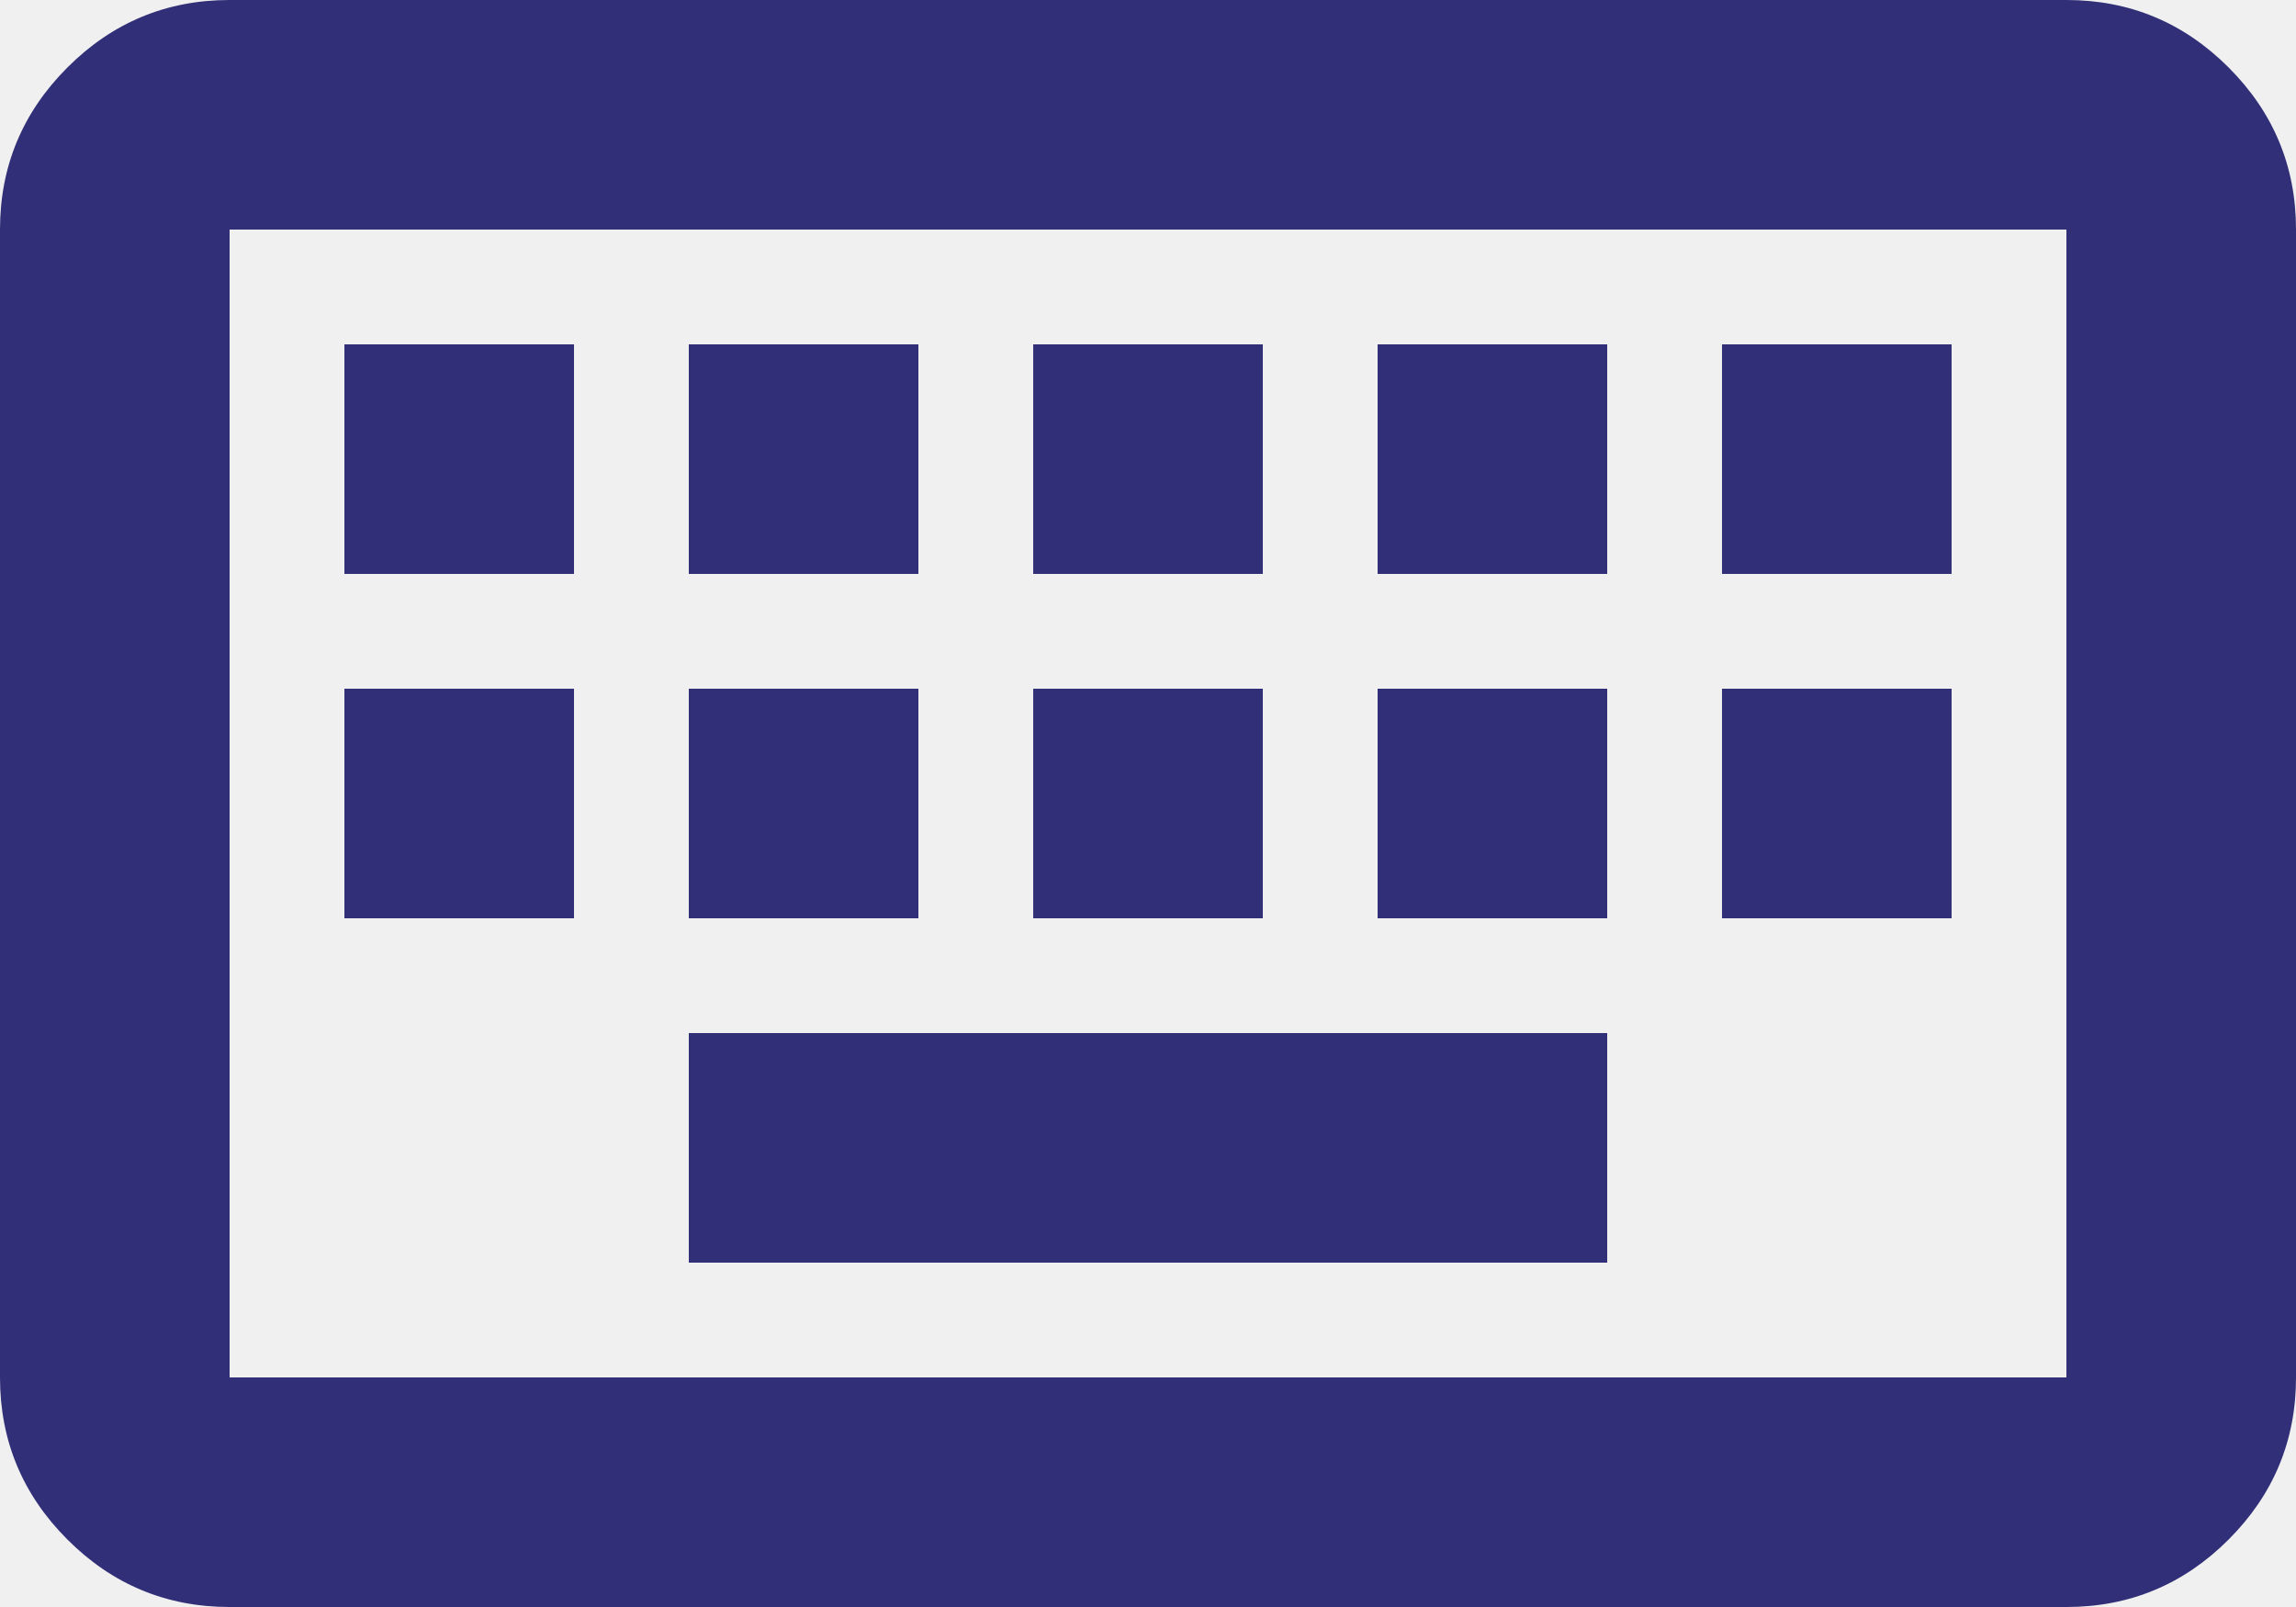
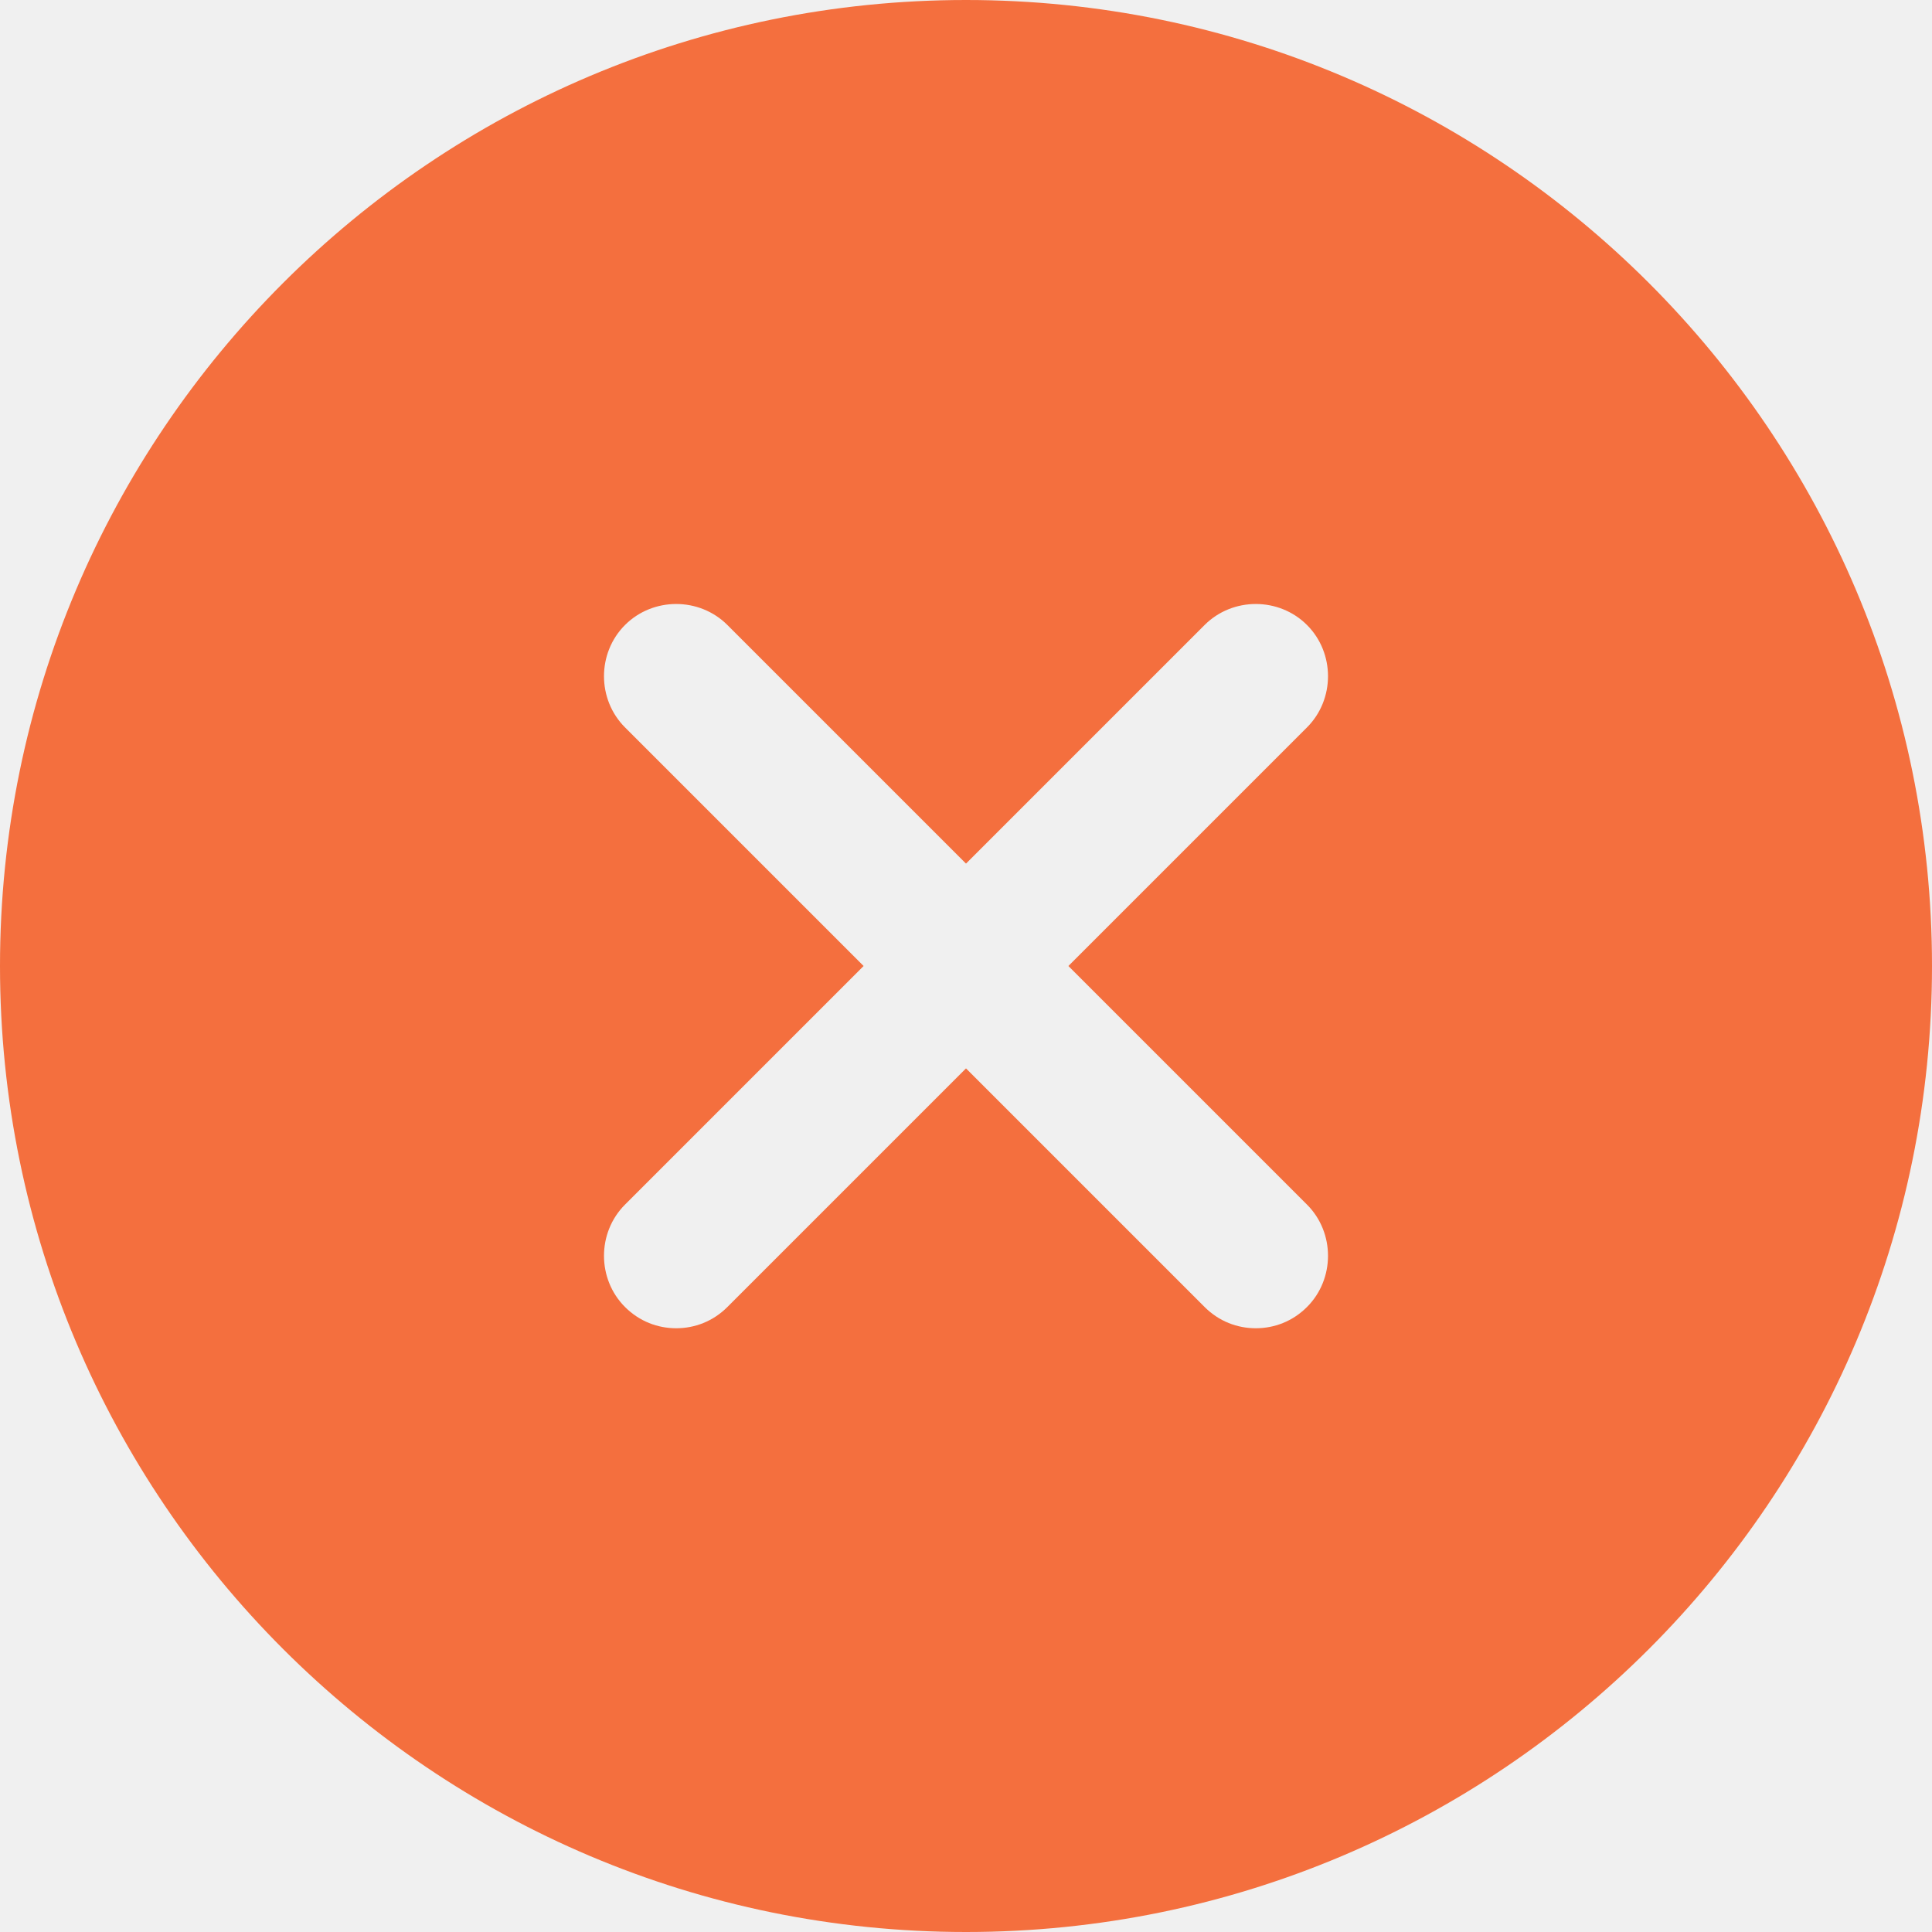
- <svg xmlns="http://www.w3.org/2000/svg" width="21.366" height="14.956" viewBox="0 0 21.366 14.956" fill="none" version="1.1" id="svg1" xml:space="preserve">
-   <defs id="defs1" />
-   <g style="fill:#312f77;fill-opacity:1" id="g37" transform="matrix(0.02670763,0,0,0.02670763,-2.136611,20.2978)">
-     <path d="m 160,-200 q -33,0 -56.5,-23.5 Q 80,-247 80,-280 v -400 q 0,-33 23.5,-56.5 Q 127,-760 160,-760 h 640 q 33,0 56.5,23.5 23.5,23.5 23.5,56.5 v 400 q 0,33 -23.5,56.5 Q 833,-200 800,-200 Z m 0,-80 H 800 V -680 H 160 Z m 160,-40 h 320 v -80 H 320 Z M 200,-440 h 80 v -80 h -80 z m 120,0 h 80 v -80 h -80 z m 120,0 h 80 v -80 h -80 z m 120,0 h 80 v -80 h -80 z m 120,0 h 80 v -80 H 680 Z M 200,-560 h 80 v -80 h -80 z m 120,0 h 80 v -80 h -80 z m 120,0 h 80 v -80 h -80 z m 120,0 h 80 v -80 h -80 z m 120,0 h 80 v -80 h -80 z m -520,280 v -400 z" id="path1" style="fill:#312f77;fill-opacity:1" />
+ <svg xmlns="http://www.w3.org/2000/svg" width="24" height="24" viewBox="0 0 24 24" fill="none">
+   <g clip-path="url(#clip0_290_2745)">
+     <path d="M12 0C5.376 0 0 5.376 0 12C0 18.624 5.376 24 12 24C18.624 24 24 18.624 24 12C24 5.376 18.624 0 12 0ZM16.236 14.964C16.584 15.312 16.584 15.888 16.236 16.236C16.056 16.416 15.828 16.5 15.6 16.5C15.372 16.5 15.144 16.416 14.964 16.236L12 13.272L9.036 16.236C8.856 16.416 8.628 16.5 8.4 16.5C8.172 16.5 7.944 16.416 7.764 16.236C7.416 15.888 7.416 15.312 7.764 14.964L10.728 12L7.764 9.036C7.416 8.688 7.416 8.112 7.764 7.764C8.112 7.416 8.688 7.416 9.036 7.764L12 10.728L14.964 7.764C15.312 7.416 15.888 7.416 16.236 7.764C16.584 8.112 16.584 8.688 16.236 9.036L13.272 12L16.236 14.964Z" fill="#F46F3E" />
  </g>
+   <defs>
+     <clipPath id="clip0_290_2745">
+       <rect width="24" height="24" fill="white" />
+     </clipPath>
+   </defs>
</svg>
